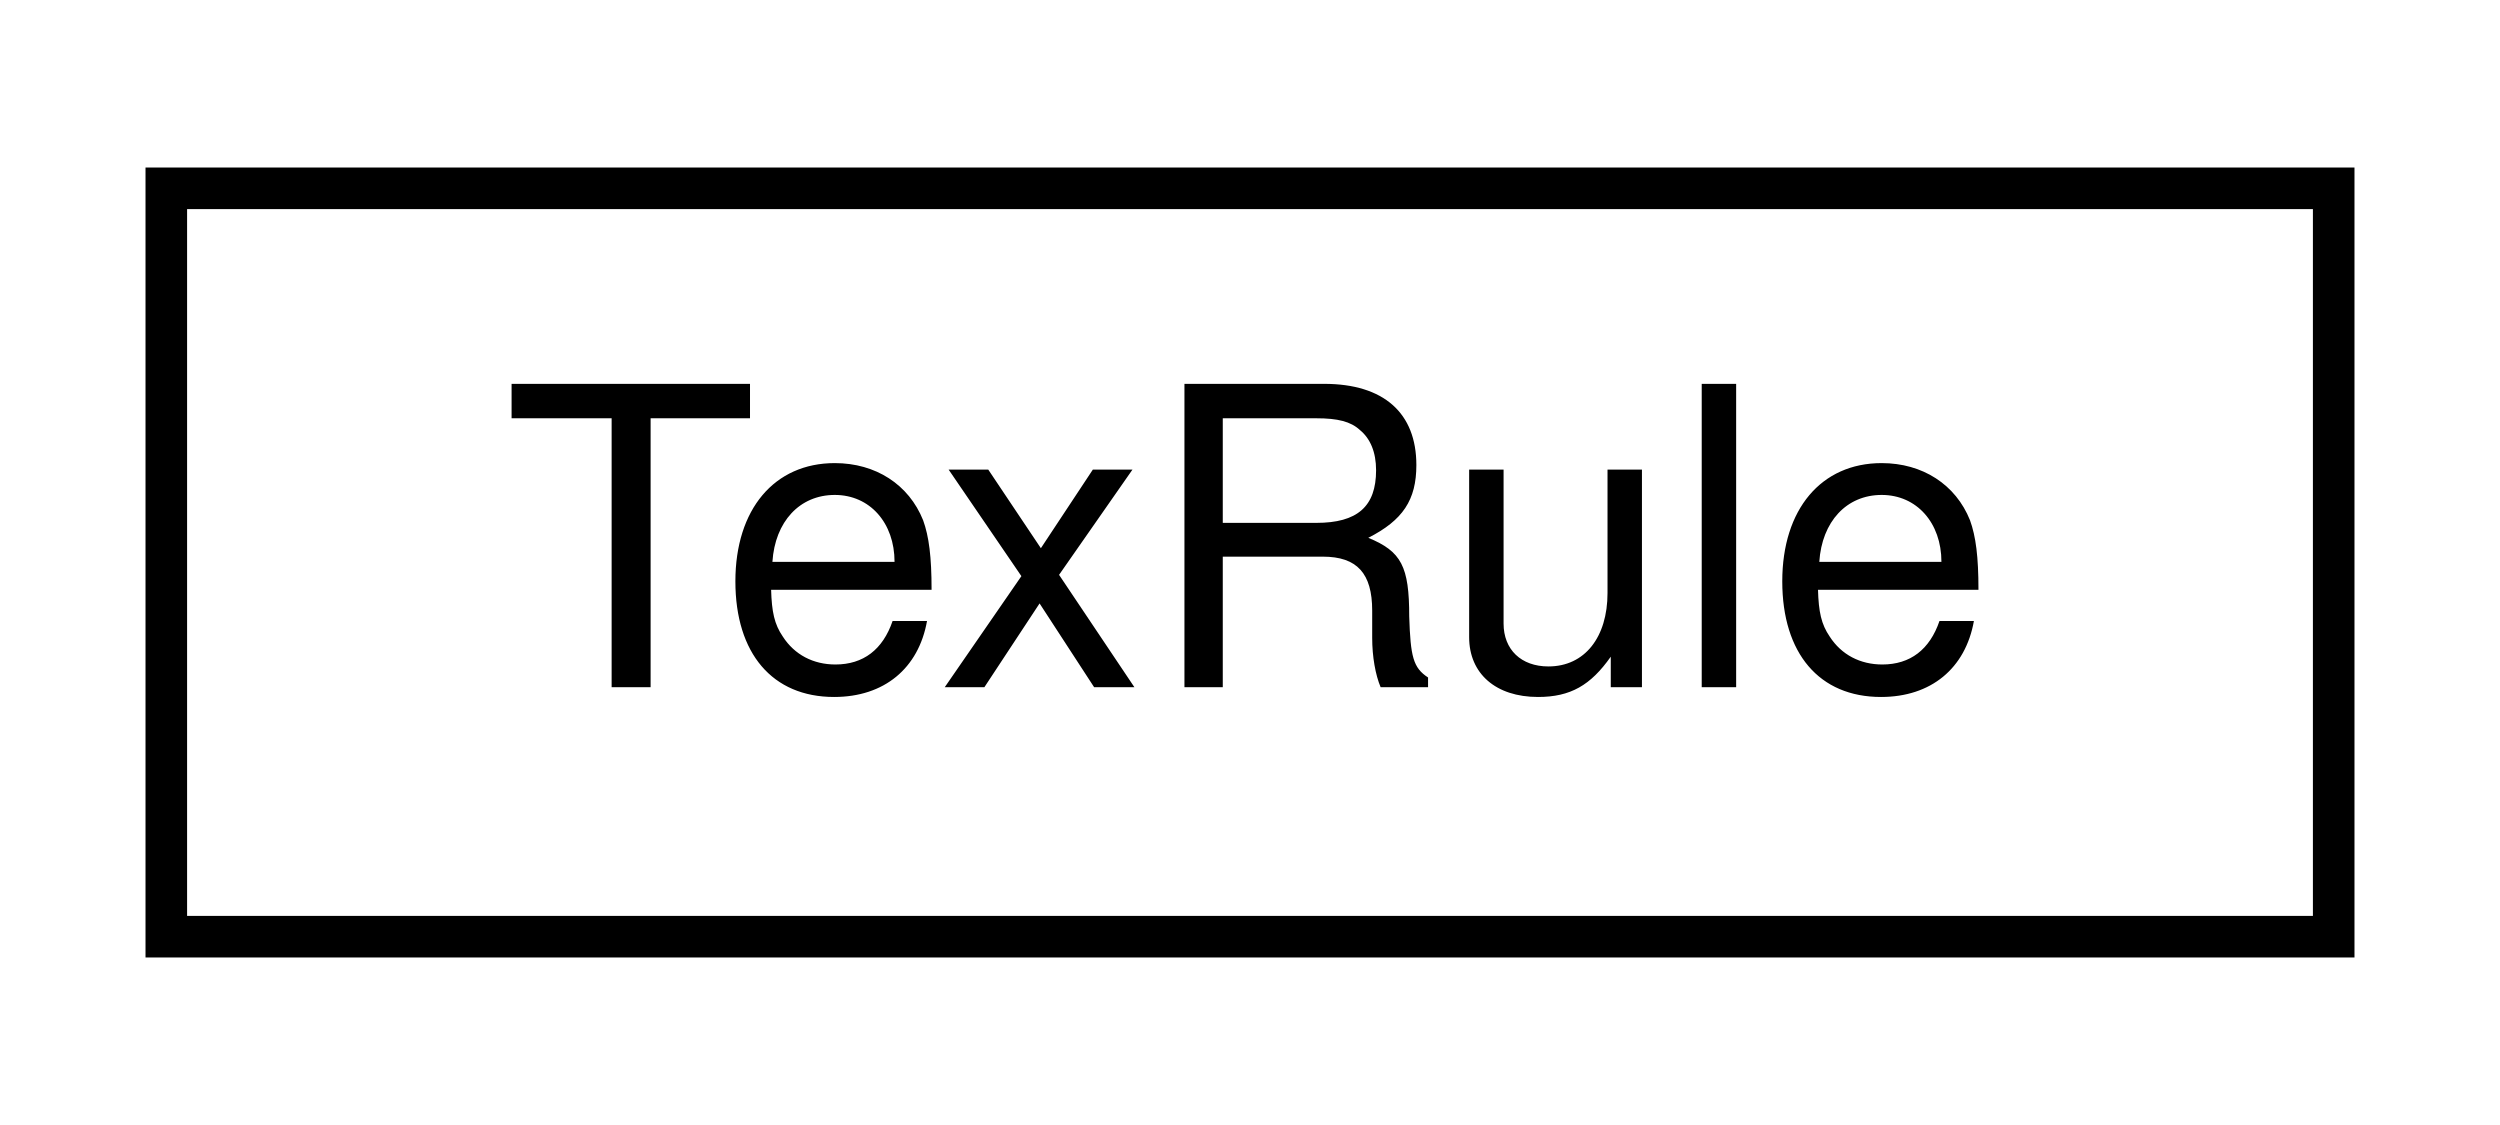
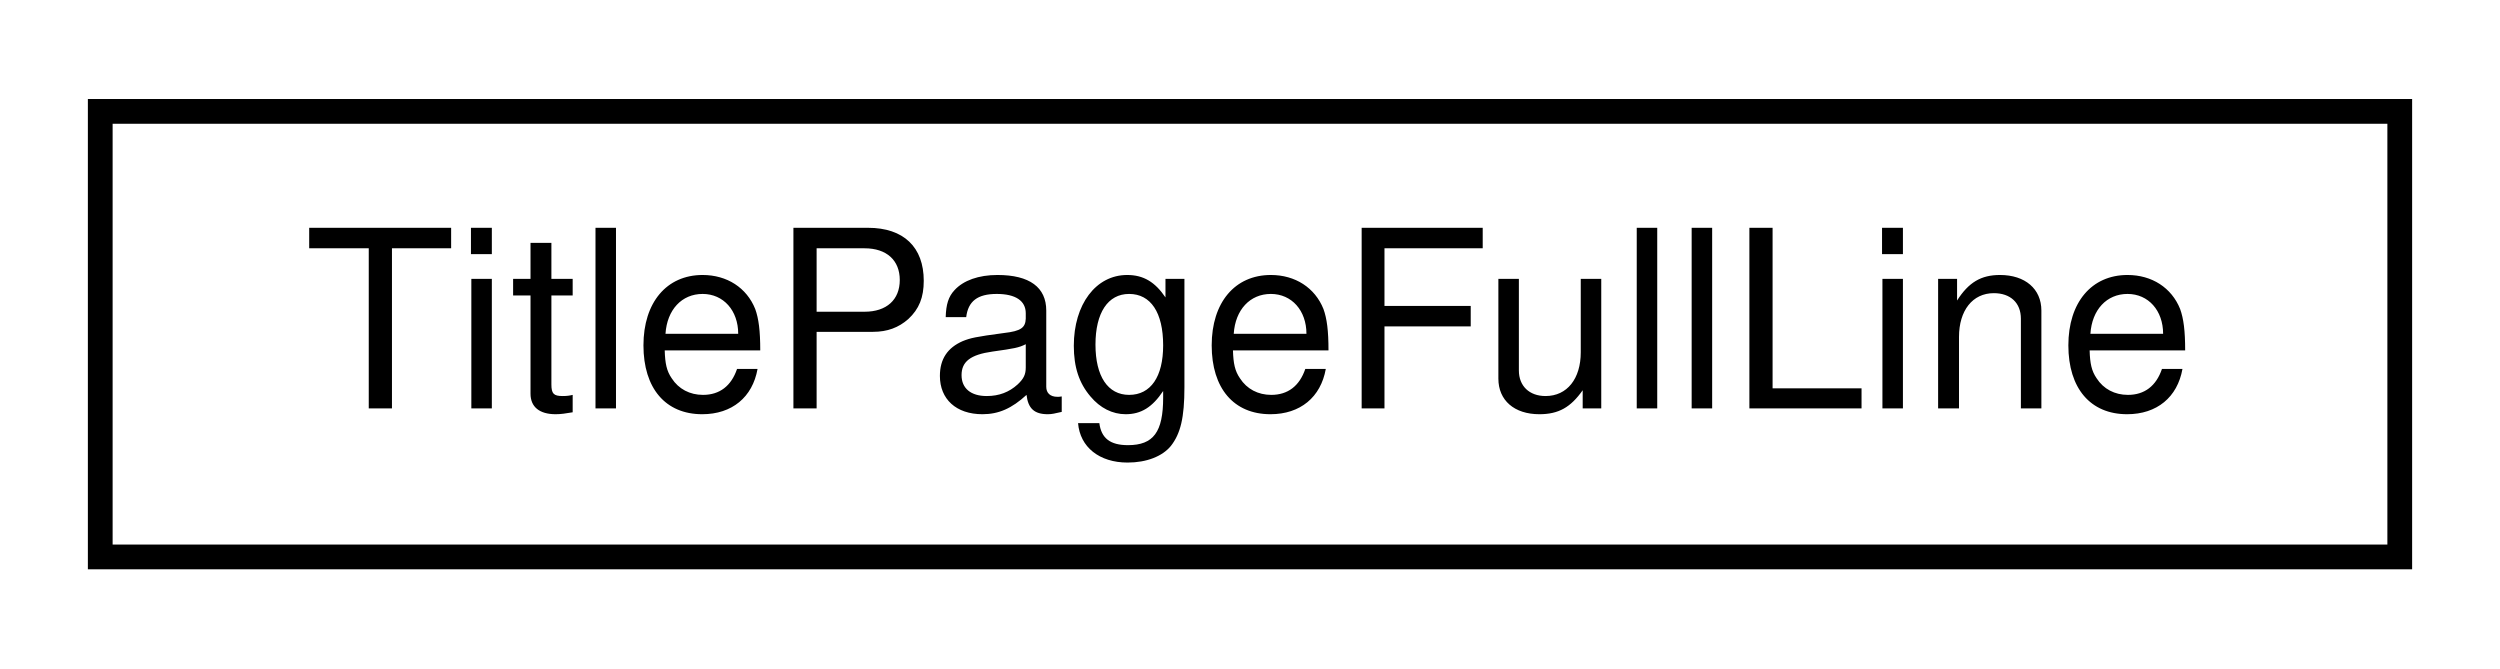
- <svg xmlns="http://www.w3.org/2000/svg" xmlns:xlink="http://www.w3.org/1999/xlink" width="60pt" height="27pt" viewBox="0.00 0.00 60.13 27.00">
+ <svg xmlns="http://www.w3.org/2000/svg" xmlns:xlink="http://www.w3.org/1999/xlink" width="101pt" height="27pt" viewBox="0.00 0.00 100.90 27.00">
  <g id="graph0" class="graph" transform="scale(1 1) rotate(0) translate(4 23)">
    <g id="node1" class="node">
      <g id="a_node1">
-         <a xlink:href="dd/db9/class_tex_rule.html" target="_top" xlink:title=" ">
-           <polygon fill="none" stroke="black" points="0,-0.5 0,-18.5 52.13,-18.5 52.13,-0.5 0,-0.5" />
-           <text text-anchor="middle" x="26.06" y="-6.5" font-family="Helvetica,sans-Serif" font-size="10.00">TexRule</text>
+         <a xlink:href="d0/d08/class_title_page_full_line.html" target="_top" xlink:title=" ">
+           <polygon fill="none" stroke="black" points="0,-0.5 0,-18.5 92.9,-18.5 92.9,-0.5 0,-0.5" />
+           <text text-anchor="middle" x="46.45" y="-6.5" font-family="Helvetica,sans-Serif" font-size="10.00">TitlePageFullLine</text>
        </a>
      </g>
    </g>
  </g>
</svg>
